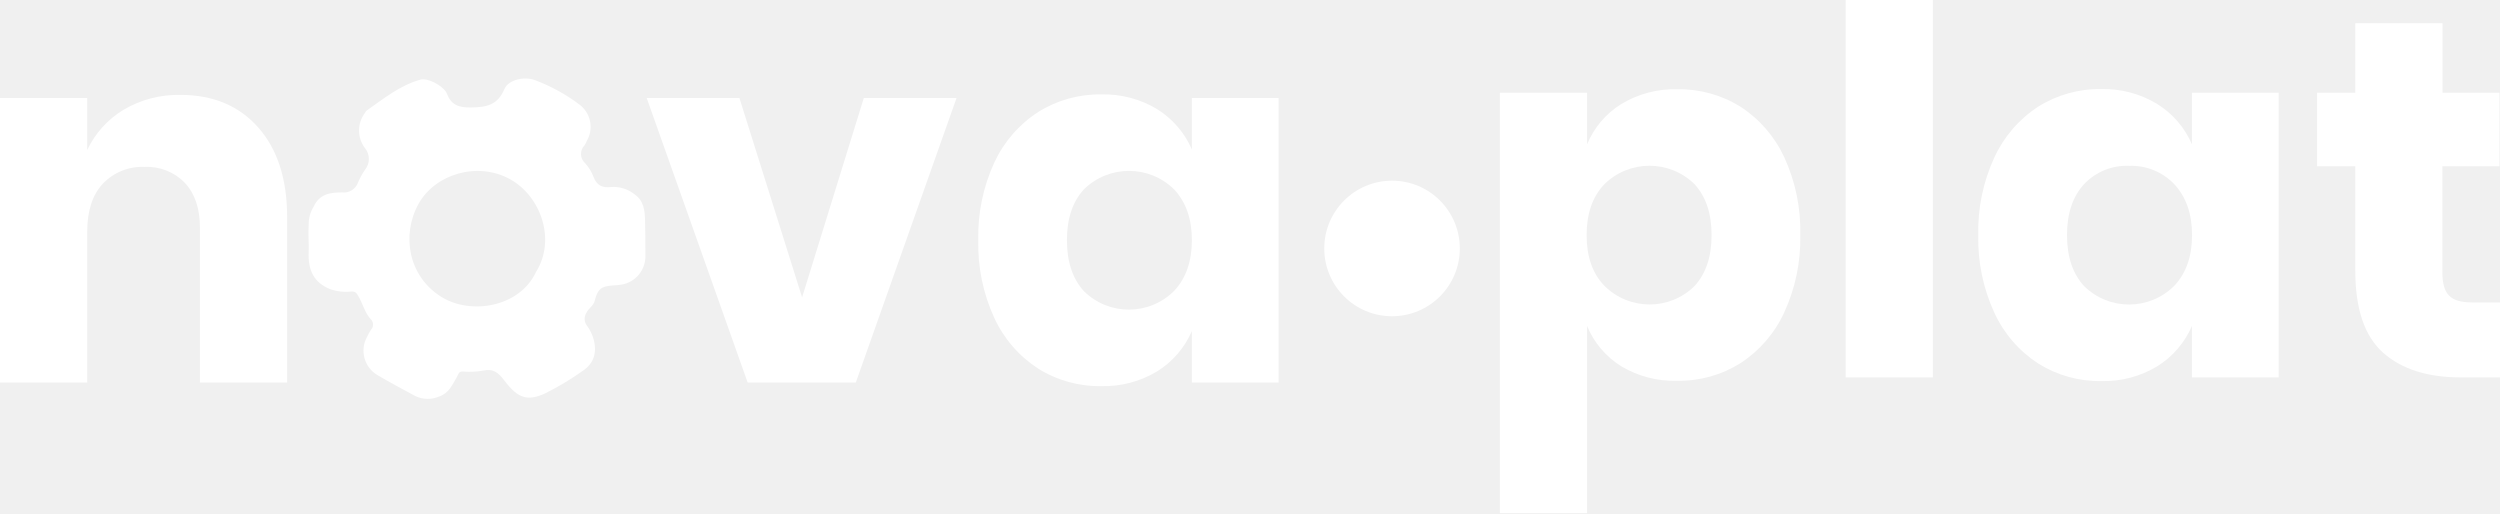
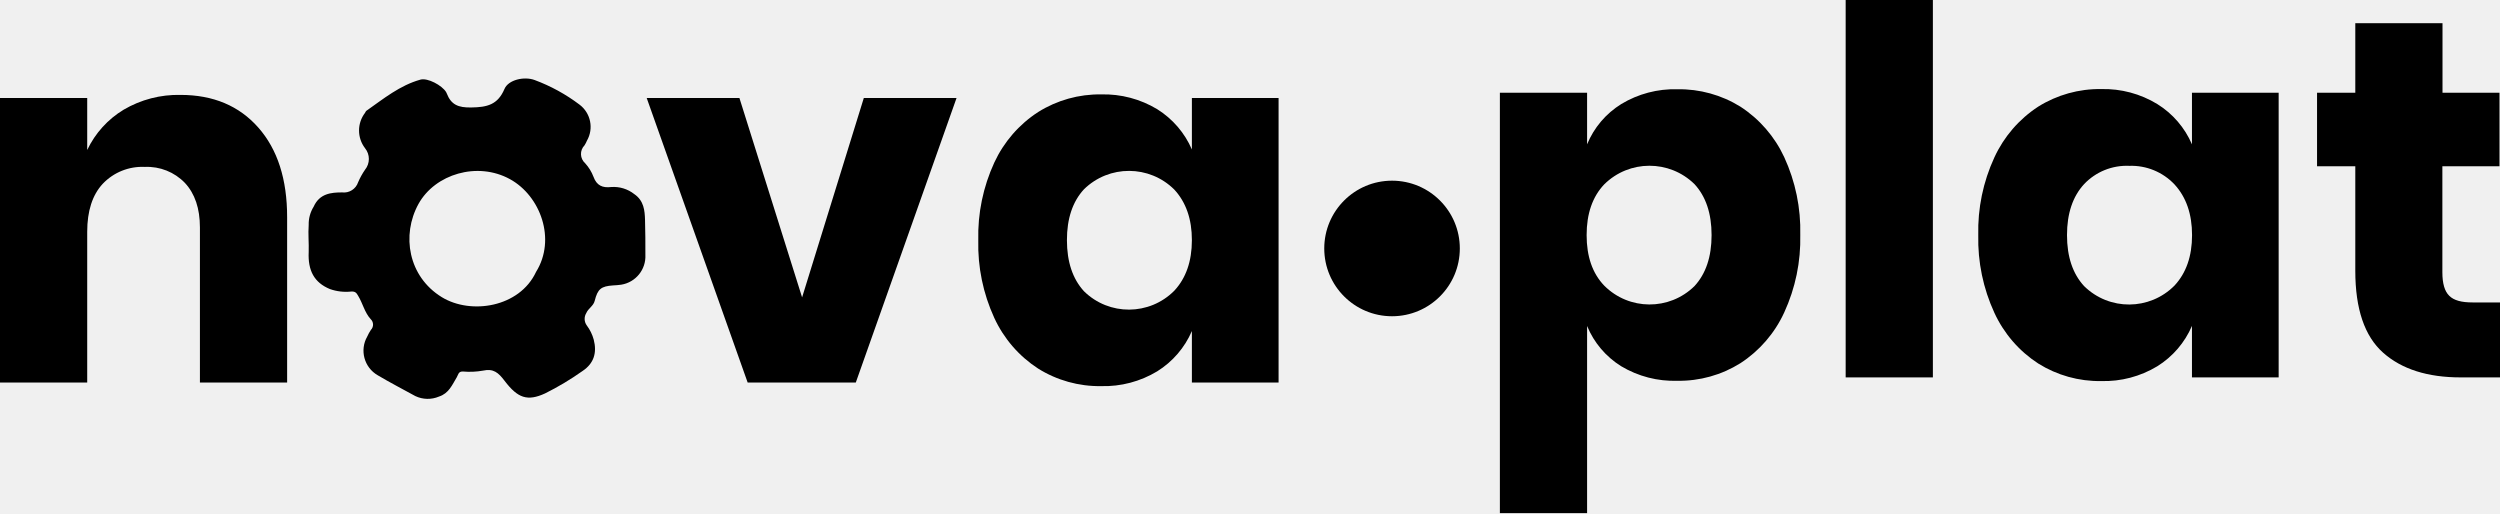
<svg xmlns="http://www.w3.org/2000/svg" viewBox="0 0 539.21 110.66">
-   <defs>
-     <style>.cls-1{fill:#fff;}</style>
-   </defs>
+   <defs />
  <g id="Capa_2" data-name="Capa 2">
    <g id="Capa_1-2" data-name="Capa 1">
      <path class="cls-1" d="M55.71,27.51q6.23,7.05,6.22,19.36V82.51H43.12V49.07q0-6.15-3.24-9.62A11.3,11.3,0,0,0,31.24,36a11.74,11.74,0,0,0-9.07,3.63Q18.81,43.24,18.81,50V82.51H0V21.13H18.81V32.35a20.31,20.31,0,0,1,7.86-8.69,23.17,23.17,0,0,1,12.27-3.19Q49.5,20.47,55.71,27.51Z" />
      <path class="cls-1" d="M173,64.14l13.31-43h20L184.58,82.51H161.26L139.48,21.13h20Z" />
      <path class="cls-1" d="M249.59,23.55a19.29,19.29,0,0,1,7.48,8.69V21.13h18.7V82.51h-18.7V71.4a19.19,19.19,0,0,1-7.48,8.69,22.22,22.22,0,0,1-12.1,3.19,24.88,24.88,0,0,1-13.59-3.79,25.94,25.94,0,0,1-9.46-10.95A37.91,37.91,0,0,1,211,51.82a37.83,37.83,0,0,1,3.46-16.77,26,26,0,0,1,9.46-10.89,24.89,24.89,0,0,1,13.59-3.8A22.3,22.3,0,0,1,249.59,23.55ZM233.8,40.82q-3.69,4-3.68,11t3.68,11a13.81,13.81,0,0,0,19.47-.11q3.79-4.07,3.8-10.89t-3.8-10.94a13.87,13.87,0,0,0-19.47-.06Z" />
      <path class="cls-1" d="M375.37,23a26.09,26.09,0,0,1,9.46,10.9,37.83,37.83,0,0,1,3.46,16.77,37.94,37.94,0,0,1-3.46,16.72,25.94,25.94,0,0,1-9.46,10.95,24.87,24.87,0,0,1-13.58,3.79A22.23,22.23,0,0,1,349.68,79a18.54,18.54,0,0,1-7.37-8.69v40.37H323.5V20h18.81V31.13a18.54,18.54,0,0,1,7.37-8.69,22.23,22.23,0,0,1,12.11-3.19A25,25,0,0,1,375.37,23ZM346,39.77q-3.79,4-3.79,10.94T346,61.6a13.81,13.81,0,0,0,19.47.11q3.69-4,3.69-11t-3.69-11a13.87,13.87,0,0,0-19.47.06Z" />
      <path class="cls-1" d="M416.89,0V81.4H398.08V0Z" />
      <path class="cls-1" d="M465.29,22.44a19.12,19.12,0,0,1,7.48,8.69V20h18.7V81.4h-18.7V70.29A19.12,19.12,0,0,1,465.29,79a22.19,22.19,0,0,1-12.1,3.19,24.82,24.82,0,0,1-13.58-3.79,25.94,25.94,0,0,1-9.46-10.95,37.94,37.94,0,0,1-3.47-16.72,37.83,37.83,0,0,1,3.47-16.77A26.09,26.09,0,0,1,439.61,23a24.91,24.91,0,0,1,13.58-3.79A22.19,22.19,0,0,1,465.29,22.44ZM449.51,39.71q-3.69,4-3.69,11t3.69,11A13.81,13.81,0,0,0,469,61.6q3.79-4.07,3.79-10.89T469,39.77a12.8,12.8,0,0,0-9.74-4A12.65,12.65,0,0,0,449.51,39.71Z" />
      <path class="cls-1" d="M539.21,65.23V81.4h-8.47Q520,81.4,514,76.07t-6-17.66V35.86h-8.25V20H508V5h18.81V20H539.1V35.86H526.78V58.74q0,3.63,1.49,5.06c1,1,2.65,1.43,5,1.43Z" />
      <circle class="cls-1" cx="300.24" cy="53.59" r="14.62" />
      <path class="cls-1" d="M128.06,73.26a9,9,0,0,0-1.51-3.08,2.4,2.4,0,0,1-.09-2.67c.42-1,1.53-1.5,1.81-2.63.64-2.57,1.39-3.14,3.95-3.32A17.9,17.9,0,0,0,134,61.4a6.2,6.2,0,0,0,5.2-6.42c0-2.54,0-5.09-.08-7.61-.06-1.92-.23-4.08-2.31-5.5a7.2,7.2,0,0,0-5-1.53c-1.86.22-3.11-.32-3.8-2.2a9.24,9.24,0,0,0-1.8-2.93,2.66,2.66,0,0,1-.14-3.86,6.83,6.83,0,0,0,.52-1A6,6,0,0,0,125,22.57a38.09,38.09,0,0,0-9.69-5.31c-2.25-.83-5.66-.06-6.5,1.92-1.46,3.44-3.77,3.95-7.19,4-2.76.05-4.31-.58-5.25-3a3.13,3.13,0,0,0-.15-.32c-.9-1.47-4-3.11-5.52-2.69-4.45,1.23-8,4.15-11.67,6.72-.14.1-.2.3-.3.45a6.27,6.27,0,0,0,0,7.62,3.68,3.68,0,0,1,0,4.65,15.43,15.43,0,0,0-1.49,2.7,3.23,3.23,0,0,1-3.46,2.19c-2.36,0-4.86.24-6.13,3.08a7.09,7.09,0,0,0-1.07,3.92c-.15,2,.07,3.9,0,5.85-.19,4,1.18,6.6,4.59,8a10.43,10.43,0,0,0,4.59.53c.91-.05,1.14.33,1.49.93,1,1.64,1.39,3.58,2.68,5A1.63,1.63,0,0,1,80,71.15a9.46,9.46,0,0,0-.79,1.43,6.13,6.13,0,0,0,2.26,8.36c2.66,1.58,5.4,3,8.12,4.49a6.21,6.21,0,0,0,5.1.1c2.13-.69,2.84-2.53,3.84-4.18.31-.51.32-1.27,1.32-1.22a16.3,16.3,0,0,0,4.31-.19c2.27-.5,3.33.42,4.69,2.22,2.82,3.71,4.9,4.45,8.72,2.69a61.09,61.09,0,0,0,8.1-4.85C128.09,78.38,128.79,76.08,128.06,73.26ZM95.27,64.08c-7.21-4.43-8.73-13.36-5-20.11,3.57-6.43,12.7-9.19,19.72-5.33,6.61,3.63,10,13,5.63,20C112.06,66.3,101.55,67.94,95.27,64.08Z" />
    </g>
  </g>
</svg>
